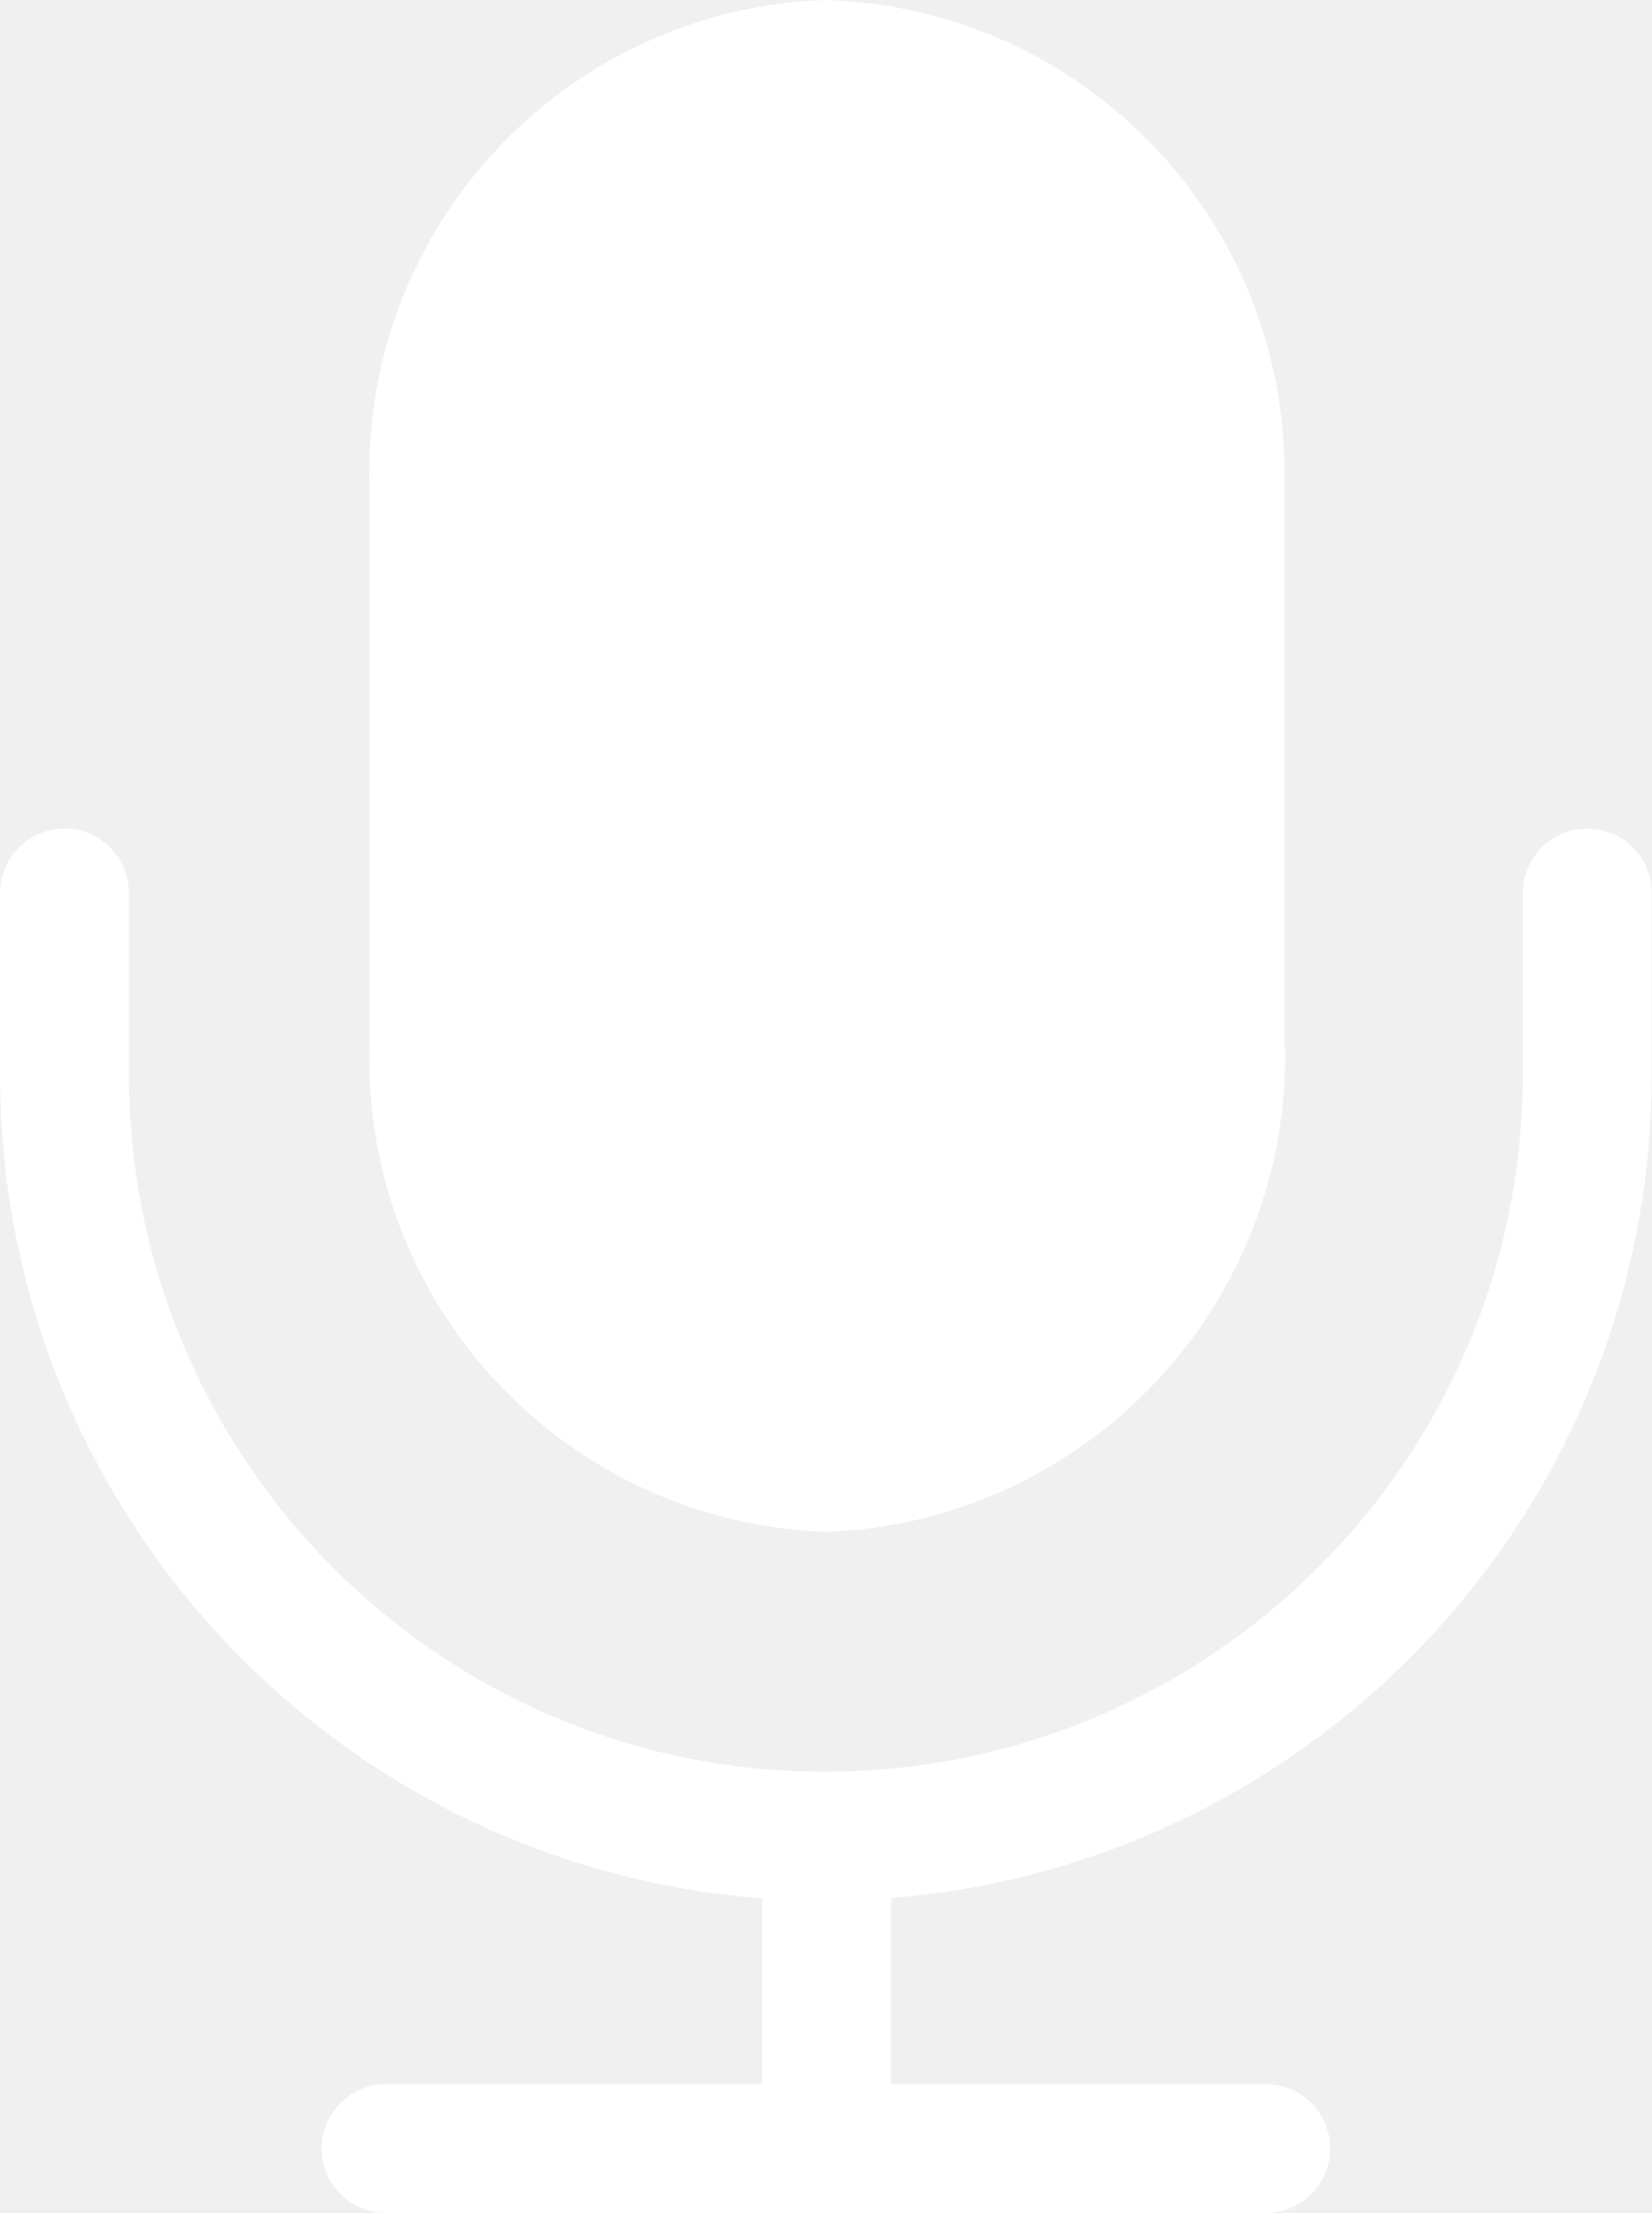
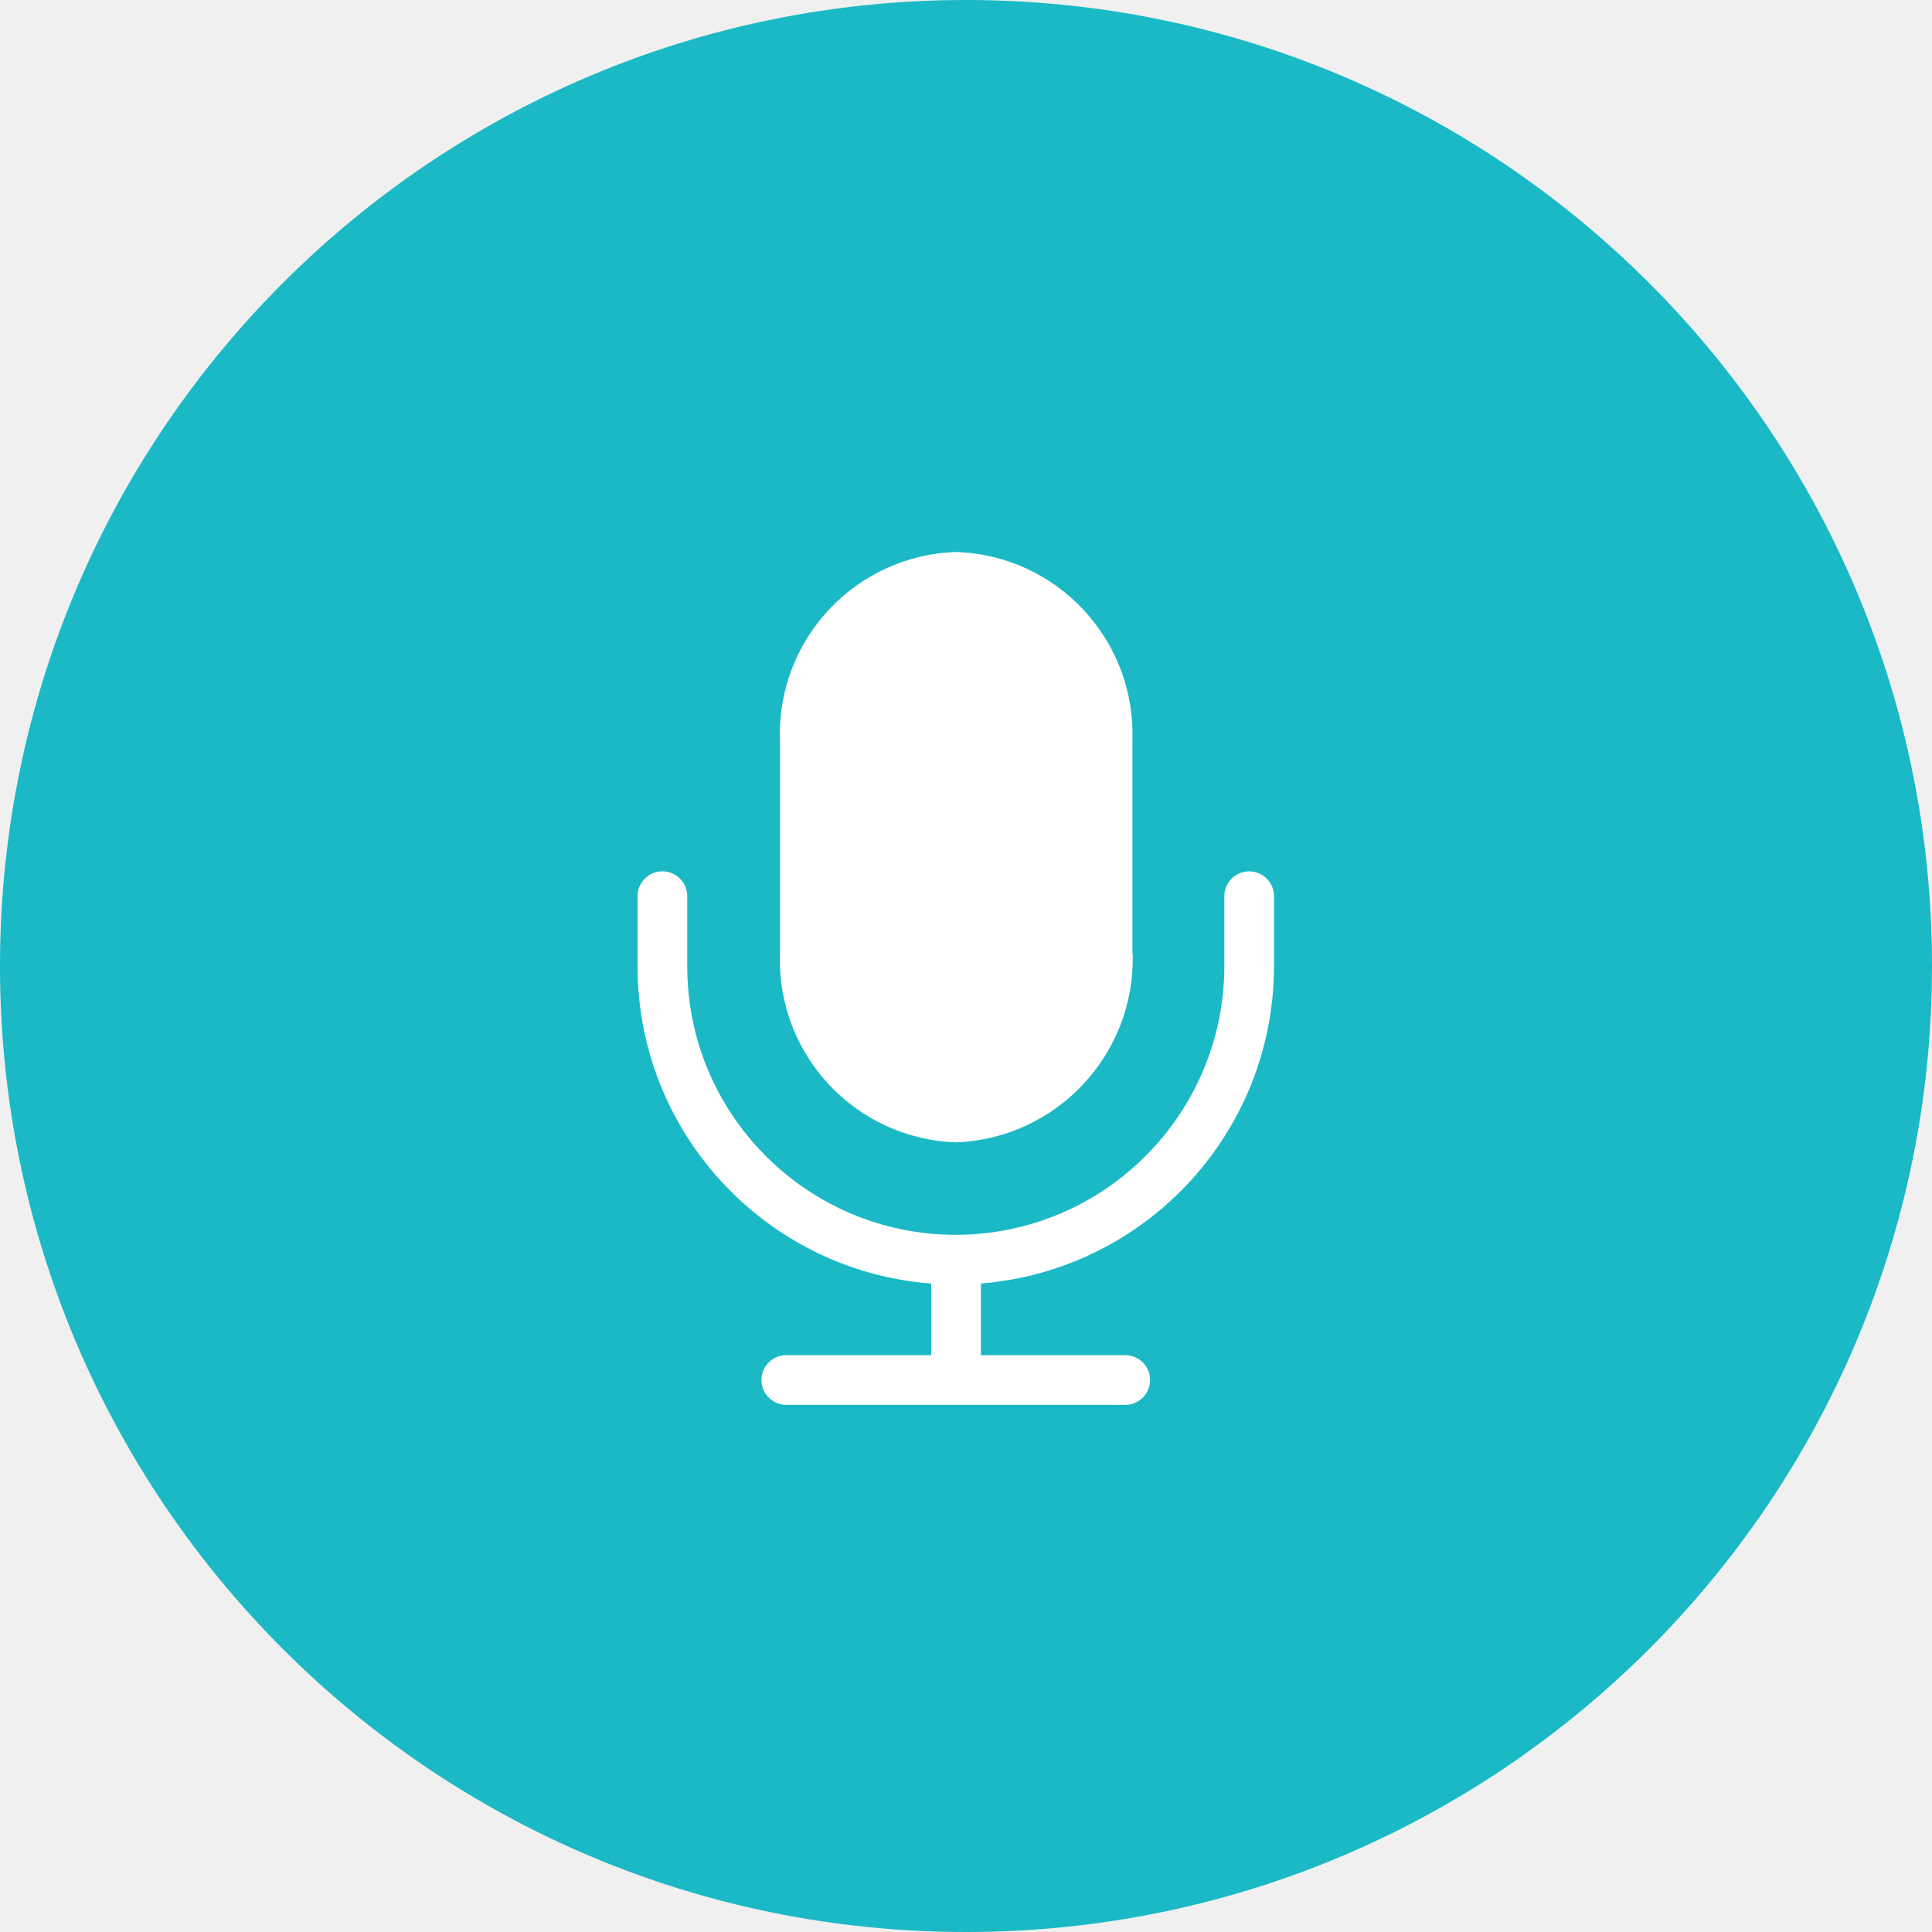
- <svg xmlns="http://www.w3.org/2000/svg" id="Layer_2" viewBox="0 0 23.06 30.9">
-   <defs>
-     <style>.cls-1{fill:#fff;}.cls-2{fill:none;stroke:#fff;stroke-linecap:round;stroke-linejoin:round;stroke-width:1.8px;}</style>
-   </defs>
-   <g id="Layer_1-2">
-     <g>
-       <path class="cls-2" d="M22.16,12.47v2.53c0,5.87-4.76,10.63-10.64,10.64h0c-5.87,0-10.62-4.77-10.62-10.64v-2.53" />
-       <path class="cls-1" d="M17.94,14.56c.1,3.64-2.75,6.68-6.39,6.83h0c-3.65-.12-6.51-3.17-6.39-6.82,0,0,0,0,0,0V6.83C5.03,3.18,7.88,.13,11.52,0c0,0,.01,0,.02,0h0c3.65,.12,6.51,3.17,6.39,6.82,0,0,0,0,0,0v7.75h.01Z" />
-       <line class="cls-2" x1="11.54" y1="25.82" x2="11.54" y2="29.45" />
-       <line class="cls-2" x1="5.39" y1="30" x2="17.67" y2="30" />
+ <svg xmlns="http://www.w3.org/2000/svg" width="70" height="70" viewBox="0 0 70 70">
+   <g transform="translate(-10.5 -10.5)">
+     <circle cx="35" cy="35" r="35" transform="translate(10.5 10.5)" fill="#1ab9c5" />
+     <g transform="translate(33.6 30.5)">
+       <path d="M22.16,12.47V15A10.648,10.648,0,0,1,11.52,25.64h0A10.631,10.631,0,0,1,.9,15V12.47" fill="none" stroke="#fff" stroke-linecap="round" stroke-linejoin="round" stroke-width="1.8" />
+       <path d="M17.94,14.56a6.66,6.66,0,0,1-6.39,6.83h0a6.606,6.606,0,0,1-6.39-6.82h0V6.83A6.6,6.6,0,0,1,11.52,0h.02a6.606,6.606,0,0,1,6.39,6.82h0v7.75h.01Z" fill="#fff" />
+       <line y2="3.63" transform="translate(11.54 25.82)" fill="none" stroke="#fff" stroke-linecap="round" stroke-linejoin="round" stroke-width="1.8" />
+       <line x2="12.28" transform="translate(5.39 30)" fill="none" stroke="#fff" stroke-linecap="round" stroke-linejoin="round" stroke-width="1.8" />
    </g>
  </g>
</svg>
